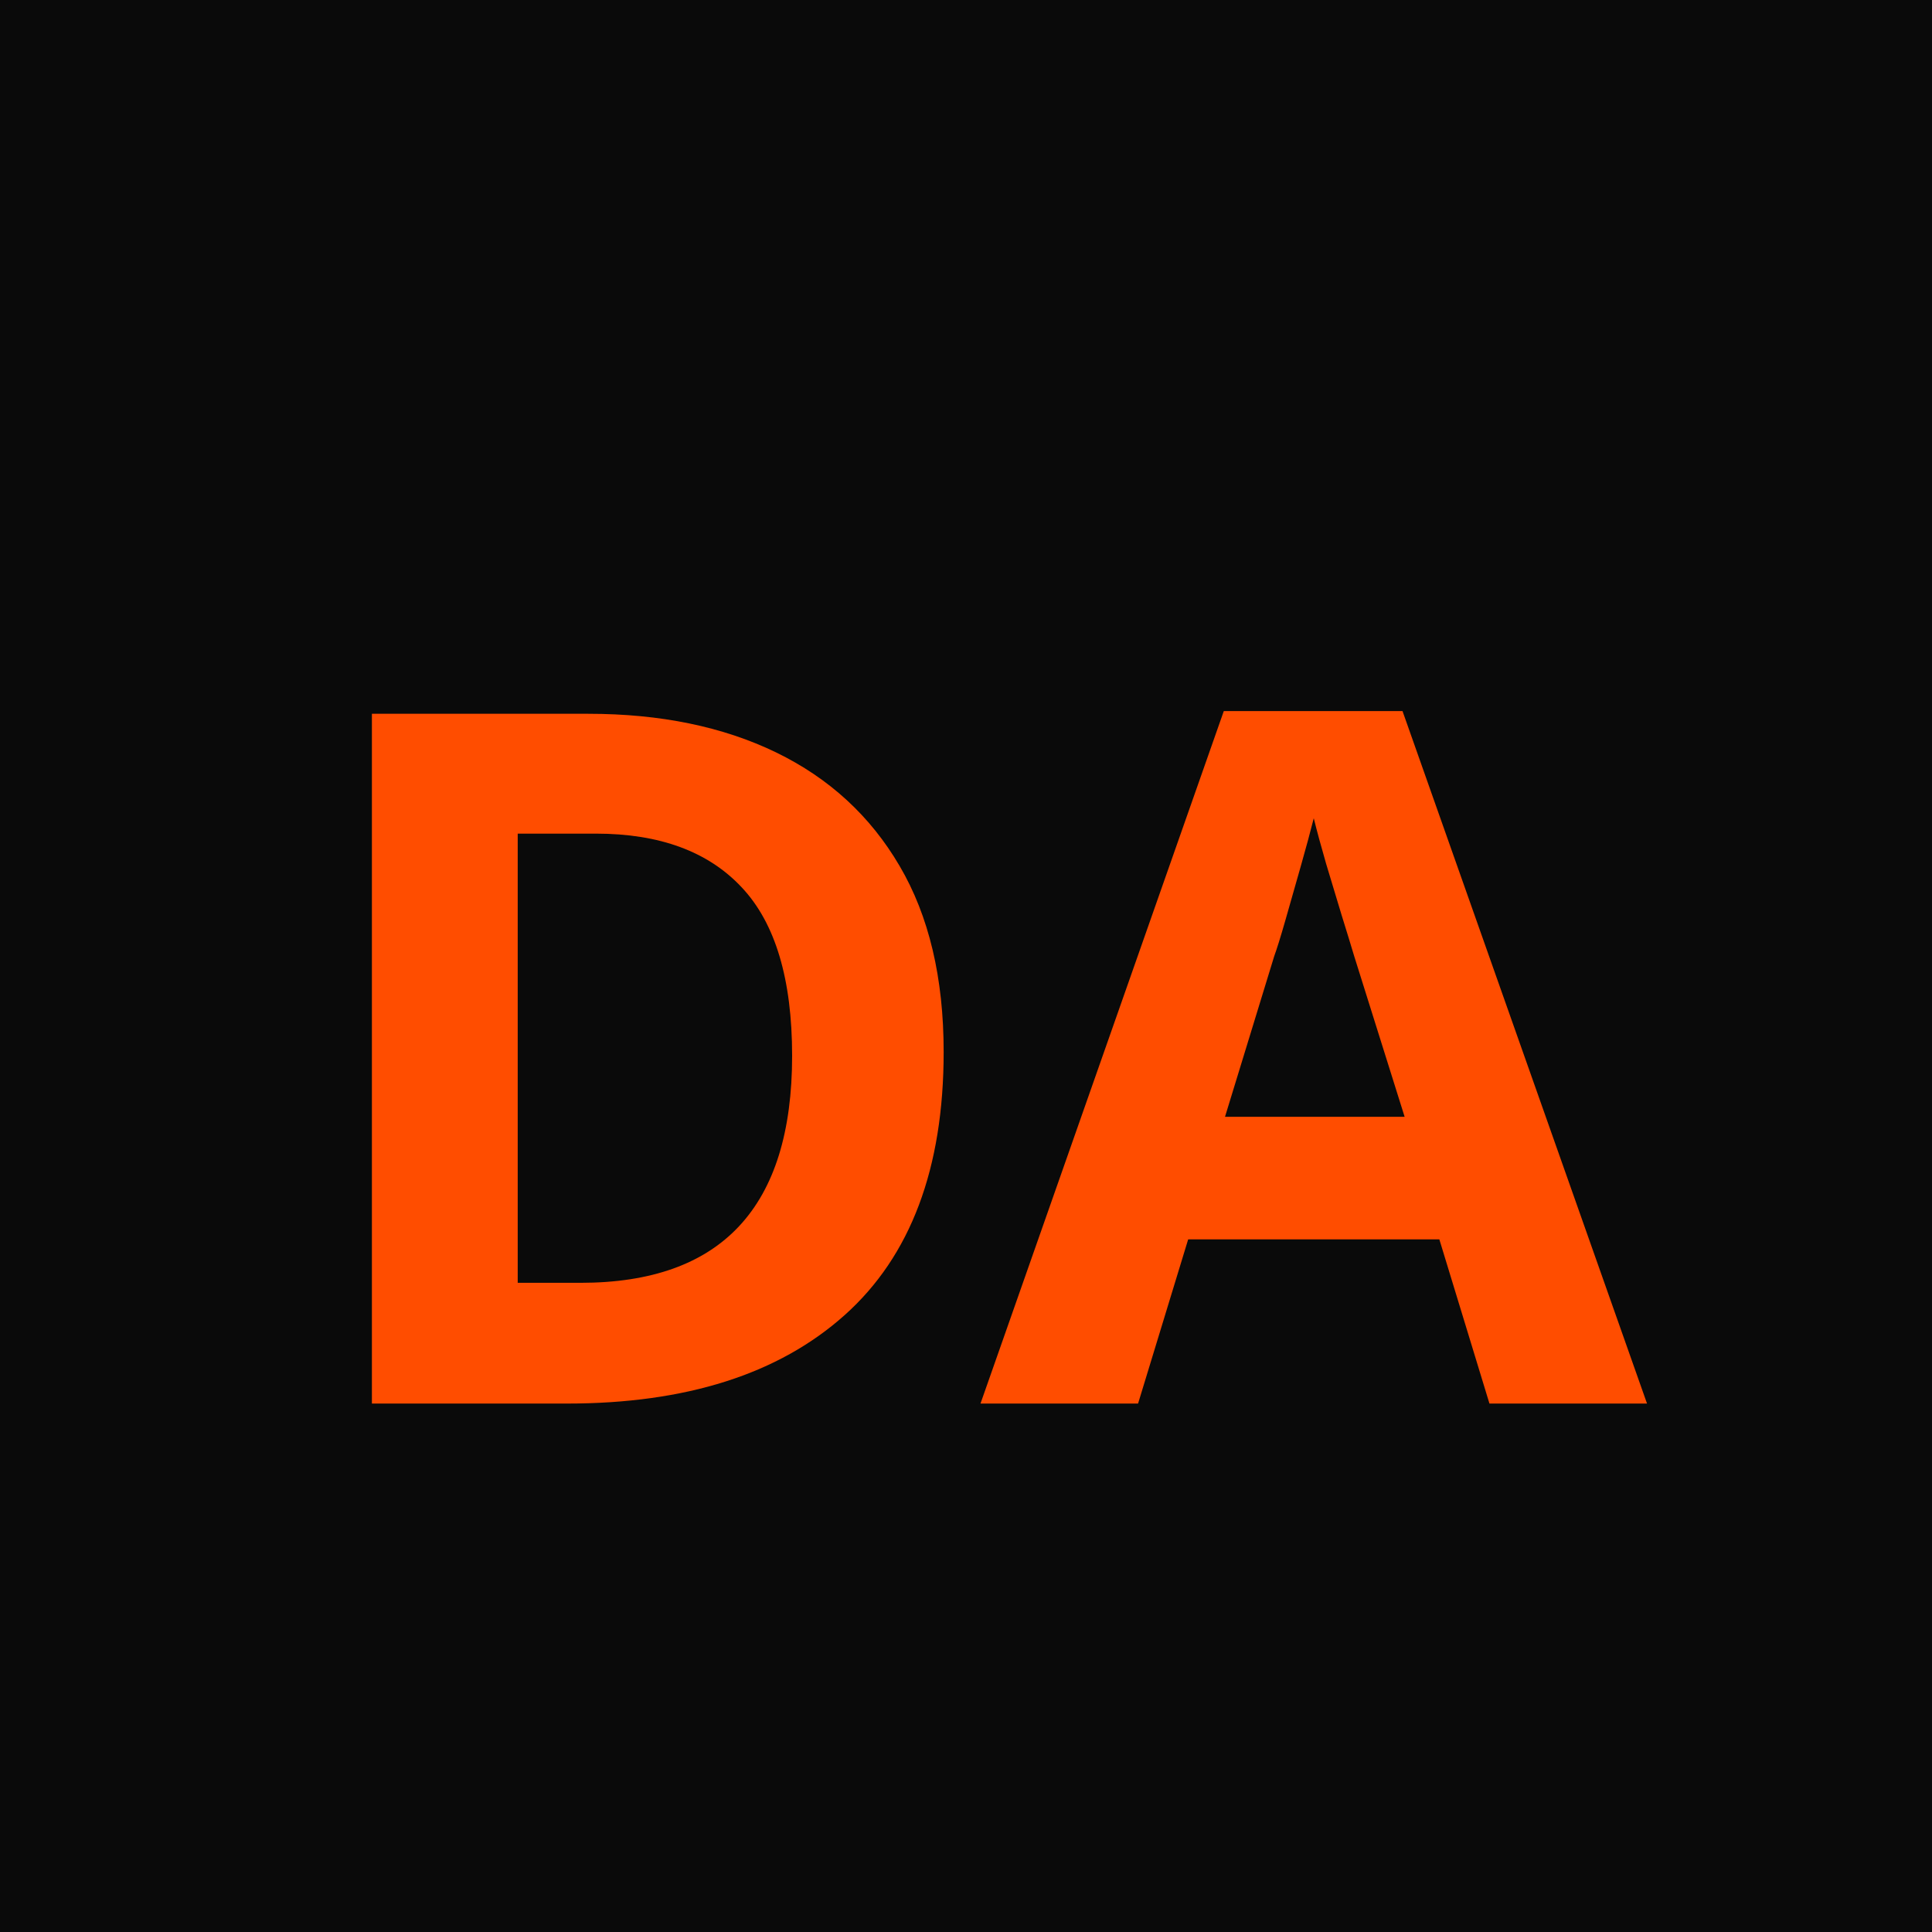
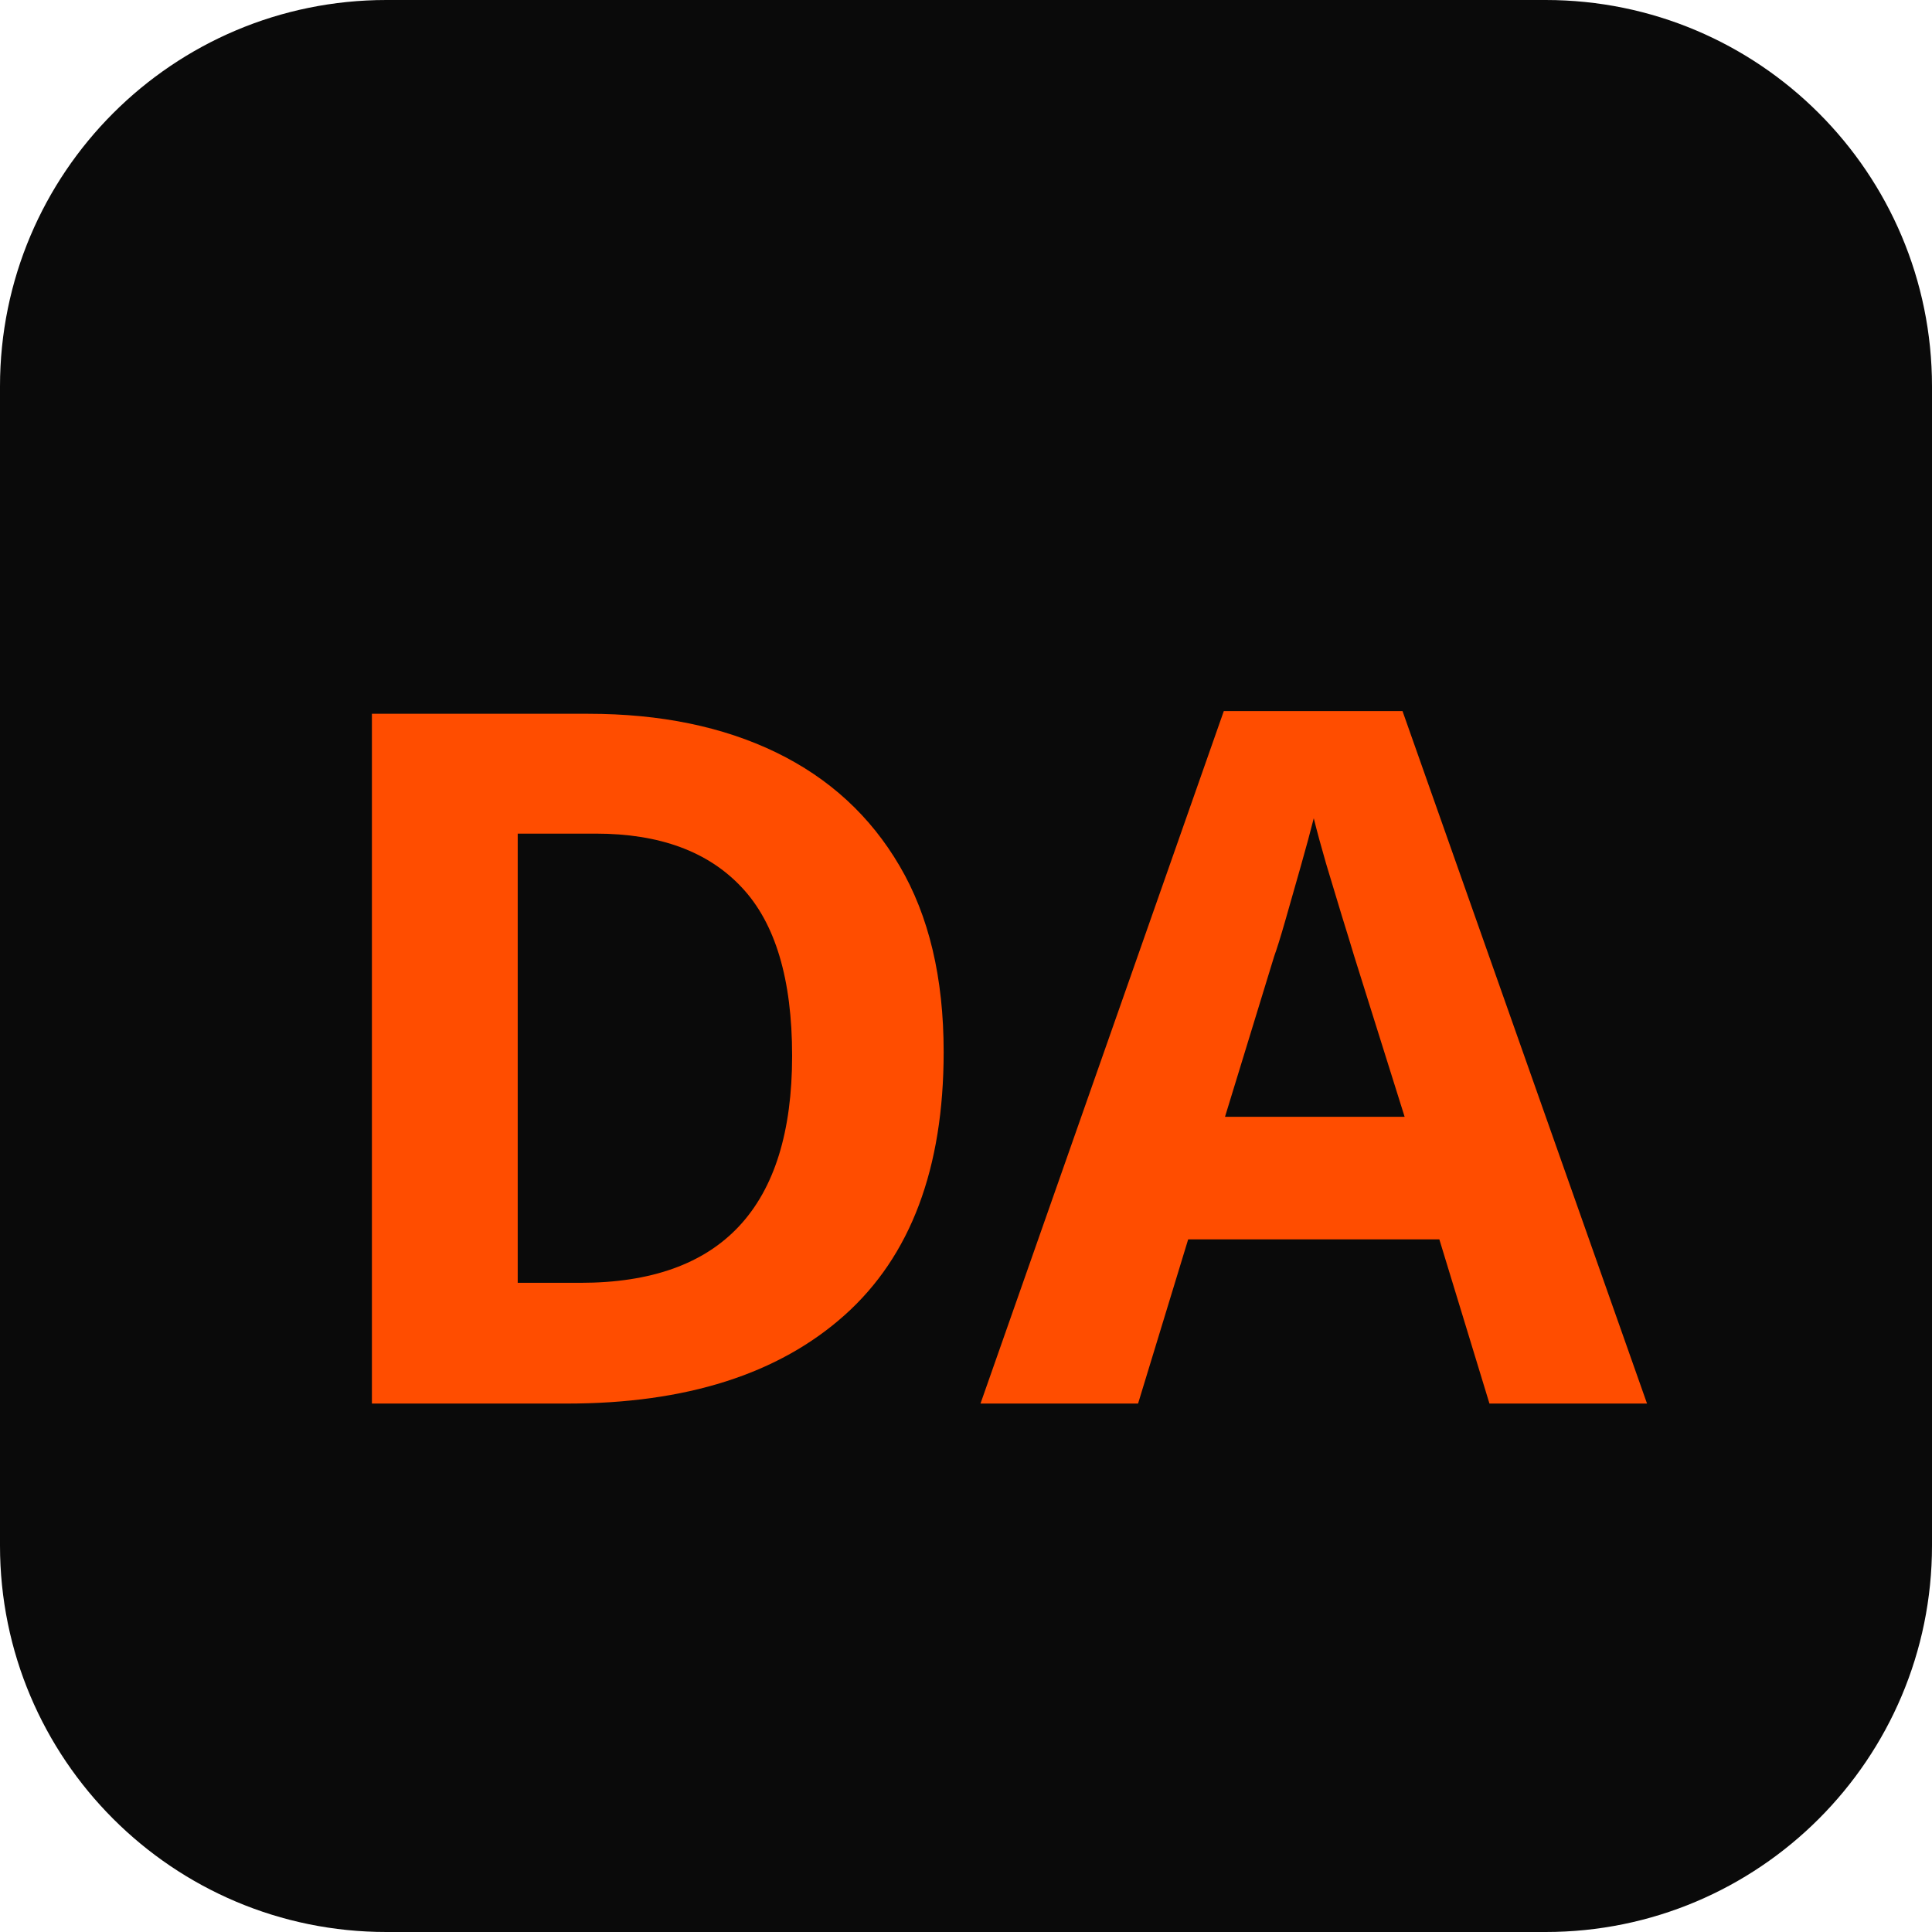
<svg xmlns="http://www.w3.org/2000/svg" viewBox="0 0 100 100">
-   <rect width="100" height="100" fill="#0a0a0a" />
+   <rect width="100" height="100" rx="20" ry="20" fill="#0a0a0a" />
  <text x="50%" y="55%" dominant-baseline="middle" text-anchor="middle" font-family="sans-serif" font-weight="900" font-size="50" fill="#ff4d00">DA</text>
</svg>
